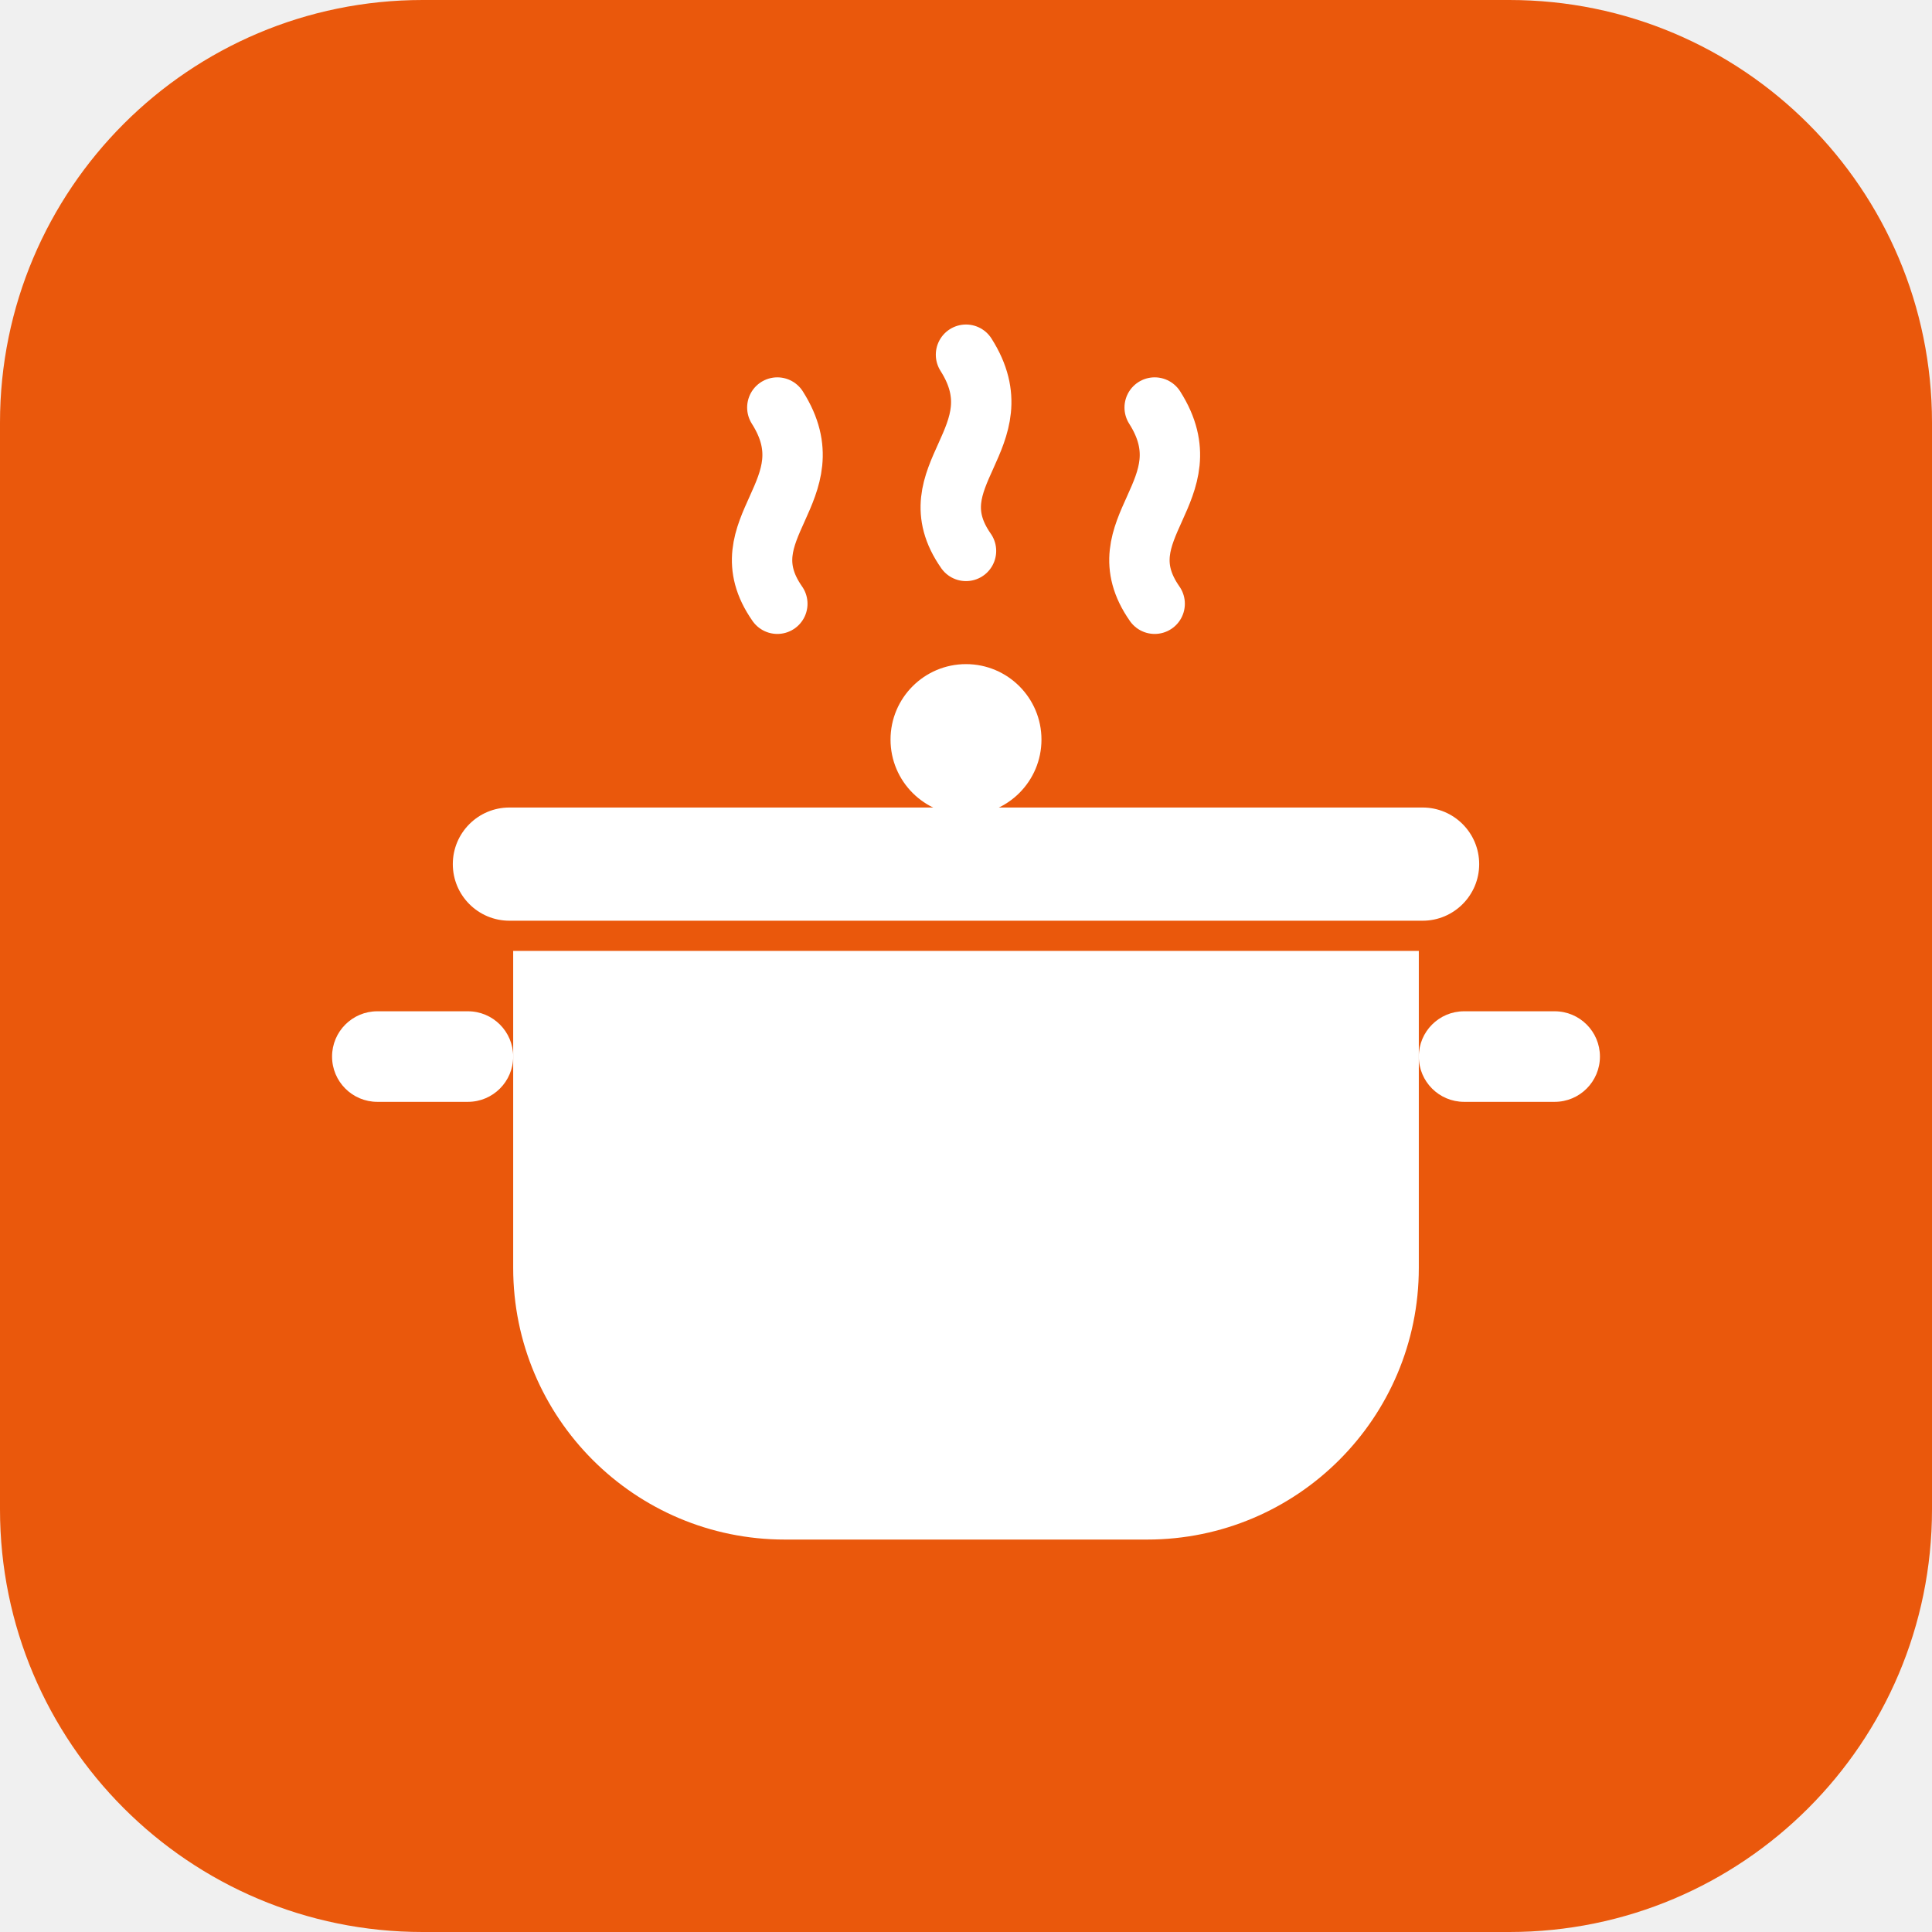
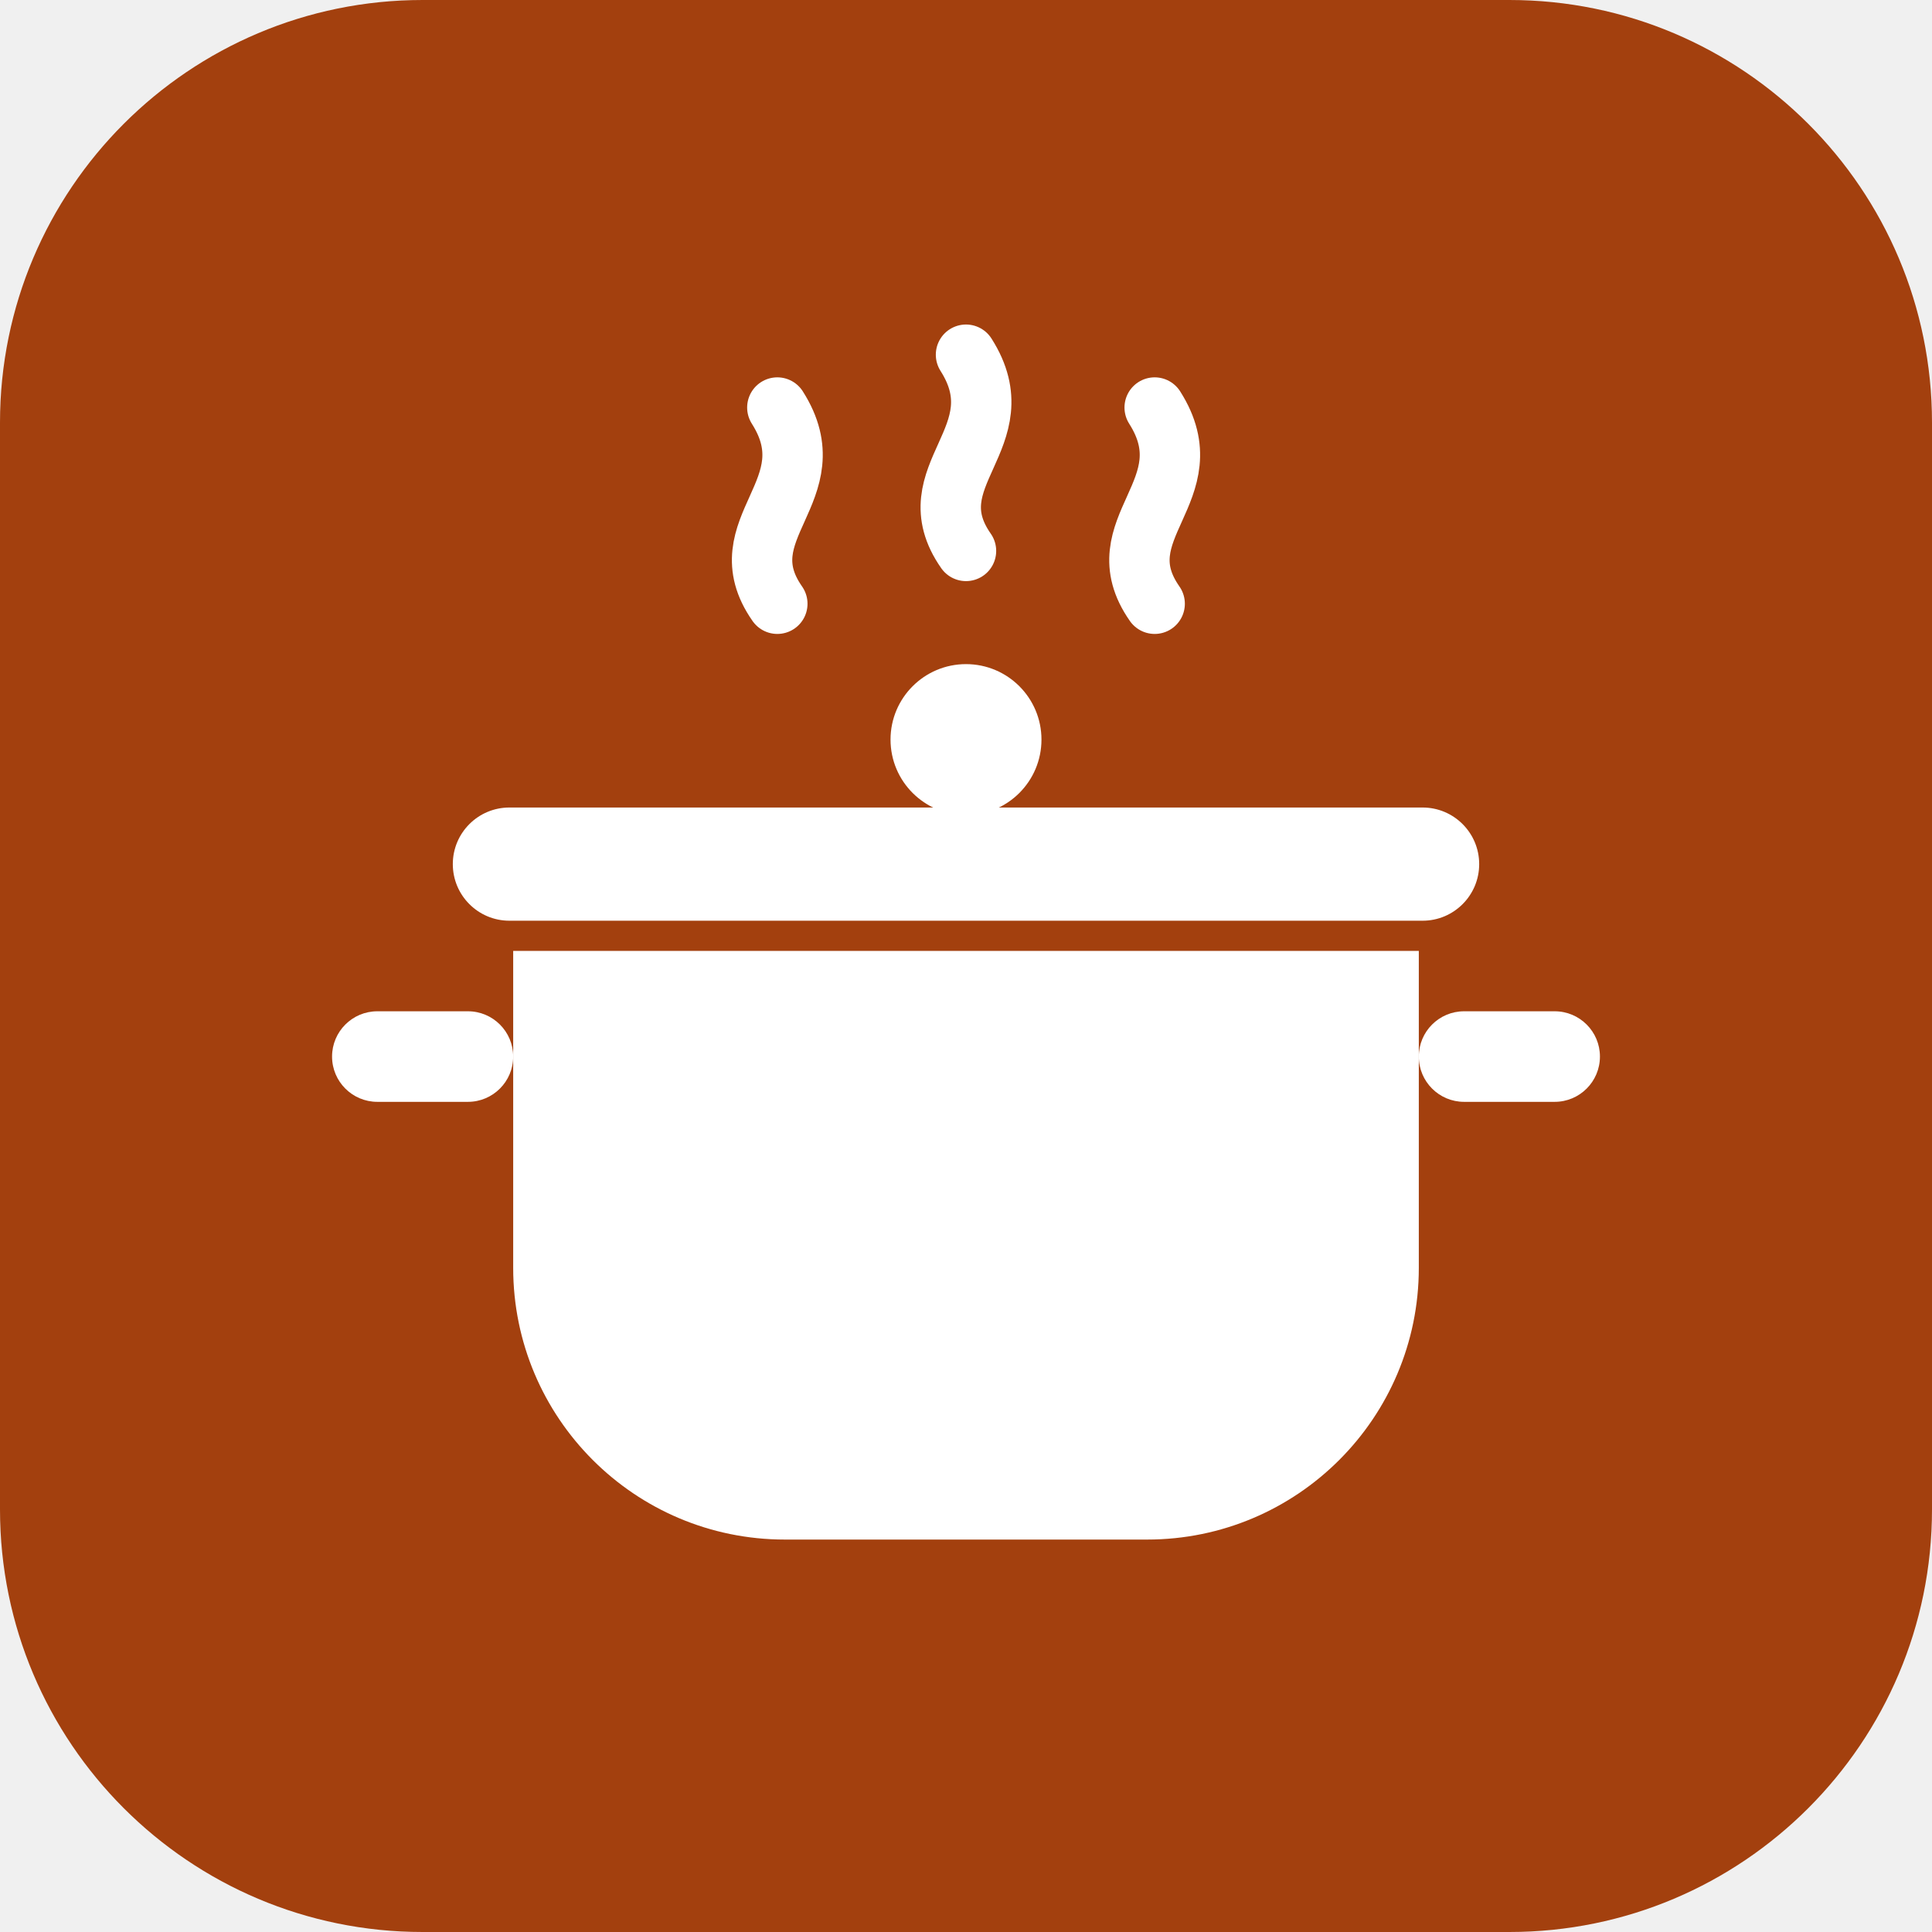
<svg xmlns="http://www.w3.org/2000/svg" viewBox="0 0 512 512">
-   <rect width="512" height="512" rx="112" fill="#ea580c" />
+   <rect width="512" height="512" rx="112" fill="#a3400e" />
  <g fill="#fff">
    <rect x="120" y="214" width="272" height="30" rx="15" />
    <circle cx="256" cy="196" r="20" />
    <path d="M136 252h240v84a72 72 0 0 1-72 72H208a72 72 0 0 1-72-72z" />
    <rect x="88" y="268" width="48" height="24" rx="12" />
    <rect x="376" y="268" width="48" height="24" rx="12" />
  </g>
  <g fill="none" stroke="#fff" stroke-width="16" stroke-linecap="round">
    <path d="M206 160c-14-20 14-30 0-52" />
    <path d="M256 146c-14-20 14-30 0-52" />
    <path d="M306 160c-14-20 14-30 0-52" />
  </g>
</svg>
